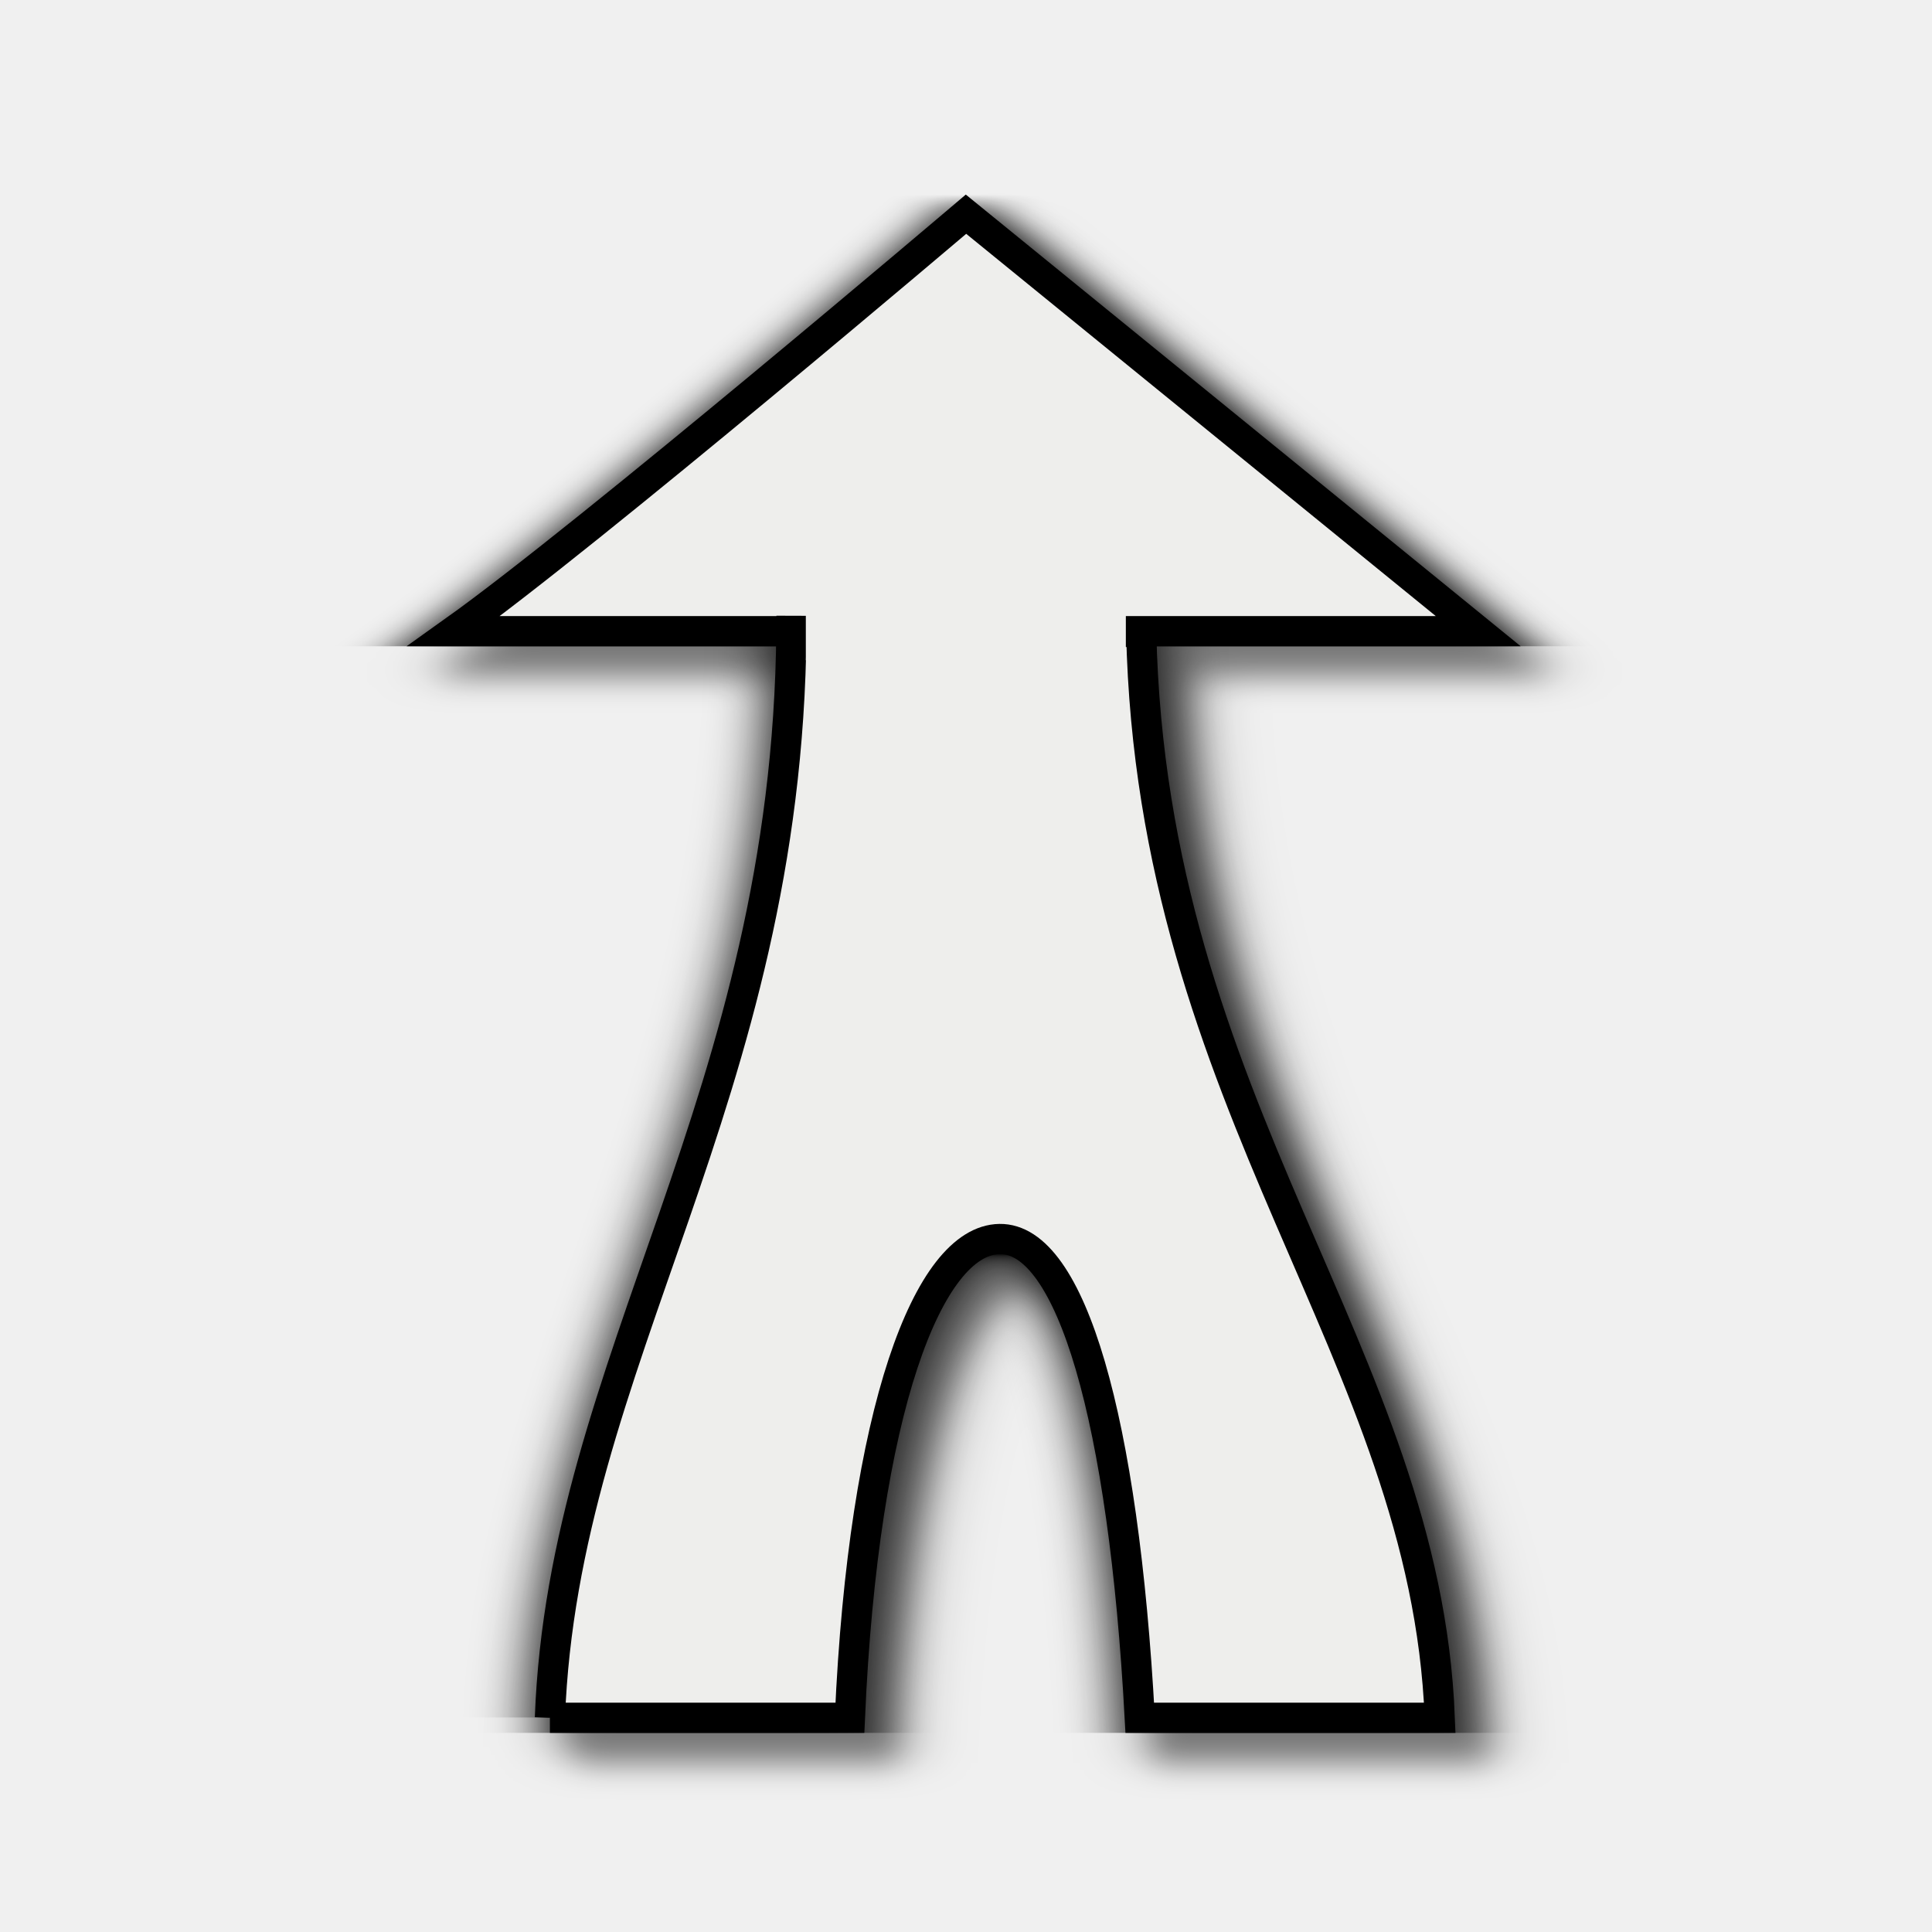
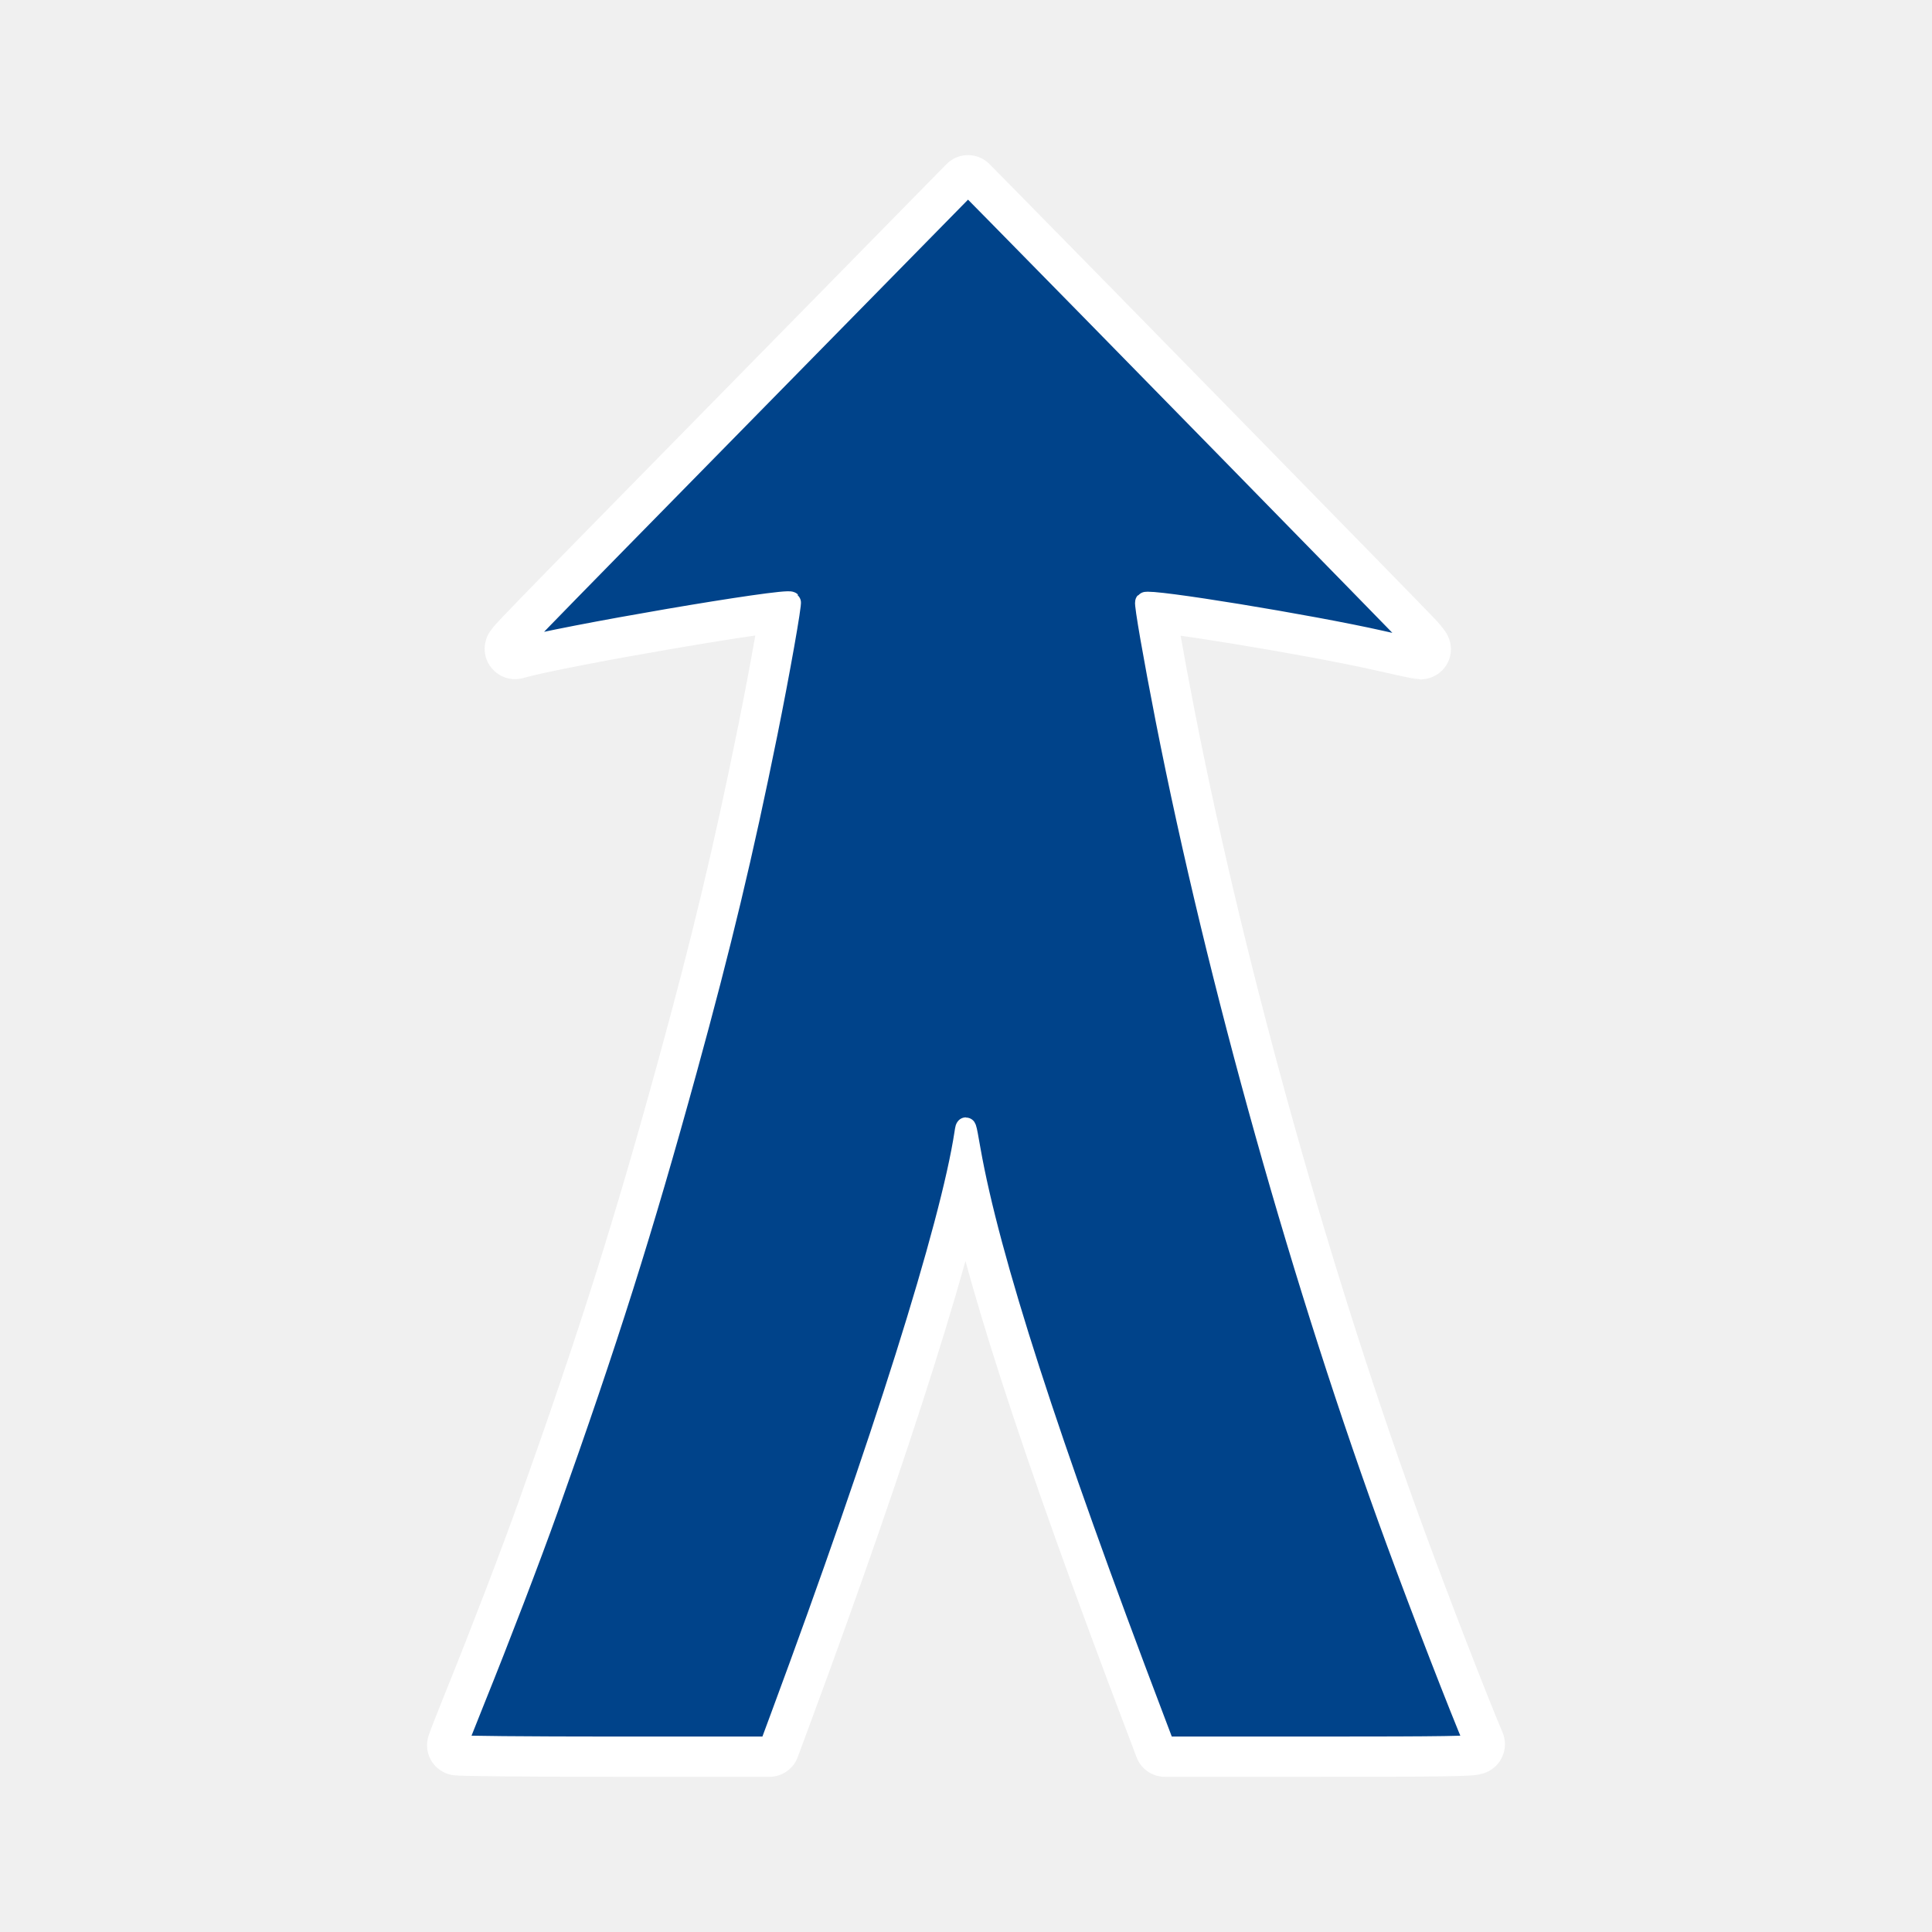
- <svg xmlns="http://www.w3.org/2000/svg" width="64" height="64" id="svg4076" version="1.1">
-   <defs id="defs4078">
-     <filter color-interpolation-filters="sRGB" id="filter6117" width="1.5" height="1.5" x="-0.25" y="-0.25">
-       <feGaussianBlur id="feGaussianBlur6119" in="SourceAlpha" stdDeviation="1,000000" result="blur" />
-       <feColorMatrix id="feColorMatrix6121" result="bluralpha" type="matrix" values="1 0 0 0 0 0 1 0 0 0 0 0 1 0 0 0 0 0 0,500000 0 " />
-       <feOffset id="feOffset6123" in="bluralpha" dx="1,500000" dy="1,500000" result="offsetBlur" />
-       <feMerge id="feMerge6125" result="fbSourceGraphic">
-         <feMergeNode id="feMergeNode6127" in="offsetBlur" />
-         <feMergeNode id="feMergeNode6129" in="SourceGraphic" />
-       </feMerge>
-       <feColorMatrix result="fbSourceGraphicAlpha" in="fbSourceGraphic" values="0 0 0 -1 0 0 0 0 -1 0 0 0 0 -1 0 0 0 0 1 0" id="feColorMatrix5066" />
-       <feGaussianBlur id="feGaussianBlur5068" in="fbSourceGraphicAlpha" stdDeviation="0.5" result="blur" />
-       <feColorMatrix id="feColorMatrix5070" result="bluralpha" type="matrix" values="1 0 0 0 0 0 1 0 0 0 0 0 1 0 0 0 0 0 0.5 0 " />
-       <feOffset id="feOffset5072" in="bluralpha" dx="1" dy="1" result="offsetBlur" />
-       <feMerge id="feMerge5074">
-         <feMergeNode id="feMergeNode5076" in="offsetBlur" />
-         <feMergeNode id="feMergeNode5078" in="fbSourceGraphic" />
-       </feMerge>
-     </filter>
-     <filter color-interpolation-filters="sRGB" id="filter6061" width="1.5" height="1.5" x="-0.25" y="-0.25">
-       <feGaussianBlur id="feGaussianBlur6063" in="SourceAlpha" stdDeviation="1,000000" result="blur" />
-       <feColorMatrix id="feColorMatrix6065" result="bluralpha" type="matrix" values="1 0 0 0 0 0 1 0 0 0 0 0 1 0 0 0 0 0 0,500000 0 " />
-       <feOffset id="feOffset6067" in="bluralpha" dx="1,500000" dy="1,500000" result="offsetBlur" />
-       <feMerge id="feMerge6069" result="fbSourceGraphic">
-         <feMergeNode id="feMergeNode6071" in="offsetBlur" />
-         <feMergeNode id="feMergeNode6073" in="SourceGraphic" />
-       </feMerge>
-       <feColorMatrix result="fbSourceGraphicAlpha" in="fbSourceGraphic" values="0 0 0 -1 0 0 0 0 -1 0 0 0 0 -1 0 0 0 0 1 0" id="feColorMatrix5010" />
-       <feGaussianBlur id="feGaussianBlur5012" in="fbSourceGraphicAlpha" stdDeviation="0.5" result="blur" />
-       <feColorMatrix id="feColorMatrix5014" result="bluralpha" type="matrix" values="1 0 0 0 0 0 1 0 0 0 0 0 1 0 0 0 0 0 0.5 0 " />
-       <feOffset id="feOffset5016" in="bluralpha" dx="1" dy="1" result="offsetBlur" />
-       <feMerge id="feMerge5018">
-         <feMergeNode id="feMergeNode5020" in="offsetBlur" />
-         <feMergeNode id="feMergeNode5022" in="fbSourceGraphic" />
-       </feMerge>
-     </filter>
-     <filter color-interpolation-filters="sRGB" id="filter6061-5" width="1.5" height="1.5" x="-0.25" y="-0.25">
-       <feGaussianBlur id="feGaussianBlur6063-1" in="SourceAlpha" stdDeviation="1,000000" result="blur" />
-       <feColorMatrix id="feColorMatrix6065-5" result="bluralpha" type="matrix" values="1 0 0 0 0 0 1 0 0 0 0 0 1 0 0 0 0 0 0,500000 0 " />
-       <feOffset id="feOffset6067-4" in="bluralpha" dx="1,500000" dy="1,500000" result="offsetBlur" />
-       <feMerge id="feMerge6069-1" result="fbSourceGraphic">
-         <feMergeNode id="feMergeNode6071-8" in="offsetBlur" />
-         <feMergeNode id="feMergeNode6073-2" in="SourceGraphic" />
-       </feMerge>
-       <feColorMatrix result="fbSourceGraphicAlpha" in="fbSourceGraphic" values="0 0 0 -1 0 0 0 0 -1 0 0 0 0 -1 0 0 0 0 1 0" id="feColorMatrix5010-0" />
-       <feGaussianBlur id="feGaussianBlur5012-5" in="fbSourceGraphicAlpha" stdDeviation="0.5" result="blur" />
-       <feColorMatrix id="feColorMatrix5014-5" result="bluralpha" type="matrix" values="1 0 0 0 0 0 1 0 0 0 0 0 1 0 0 0 0 0 0.5 0 " />
-       <feOffset id="feOffset5016-6" in="bluralpha" dx="1" dy="1" result="offsetBlur" />
-       <feMerge id="feMerge5018-4">
-         <feMergeNode id="feMergeNode5020-6" in="offsetBlur" />
-         <feMergeNode id="feMergeNode5022-0" in="fbSourceGraphic" />
-       </feMerge>
-     </filter>
-     <filter color-interpolation-filters="sRGB" id="filter6061-5-4" width="1.5" height="1.5" x="-0.25" y="-0.25">
-       <feGaussianBlur id="feGaussianBlur6063-1-0" in="SourceAlpha" stdDeviation="1,000000" result="blur" />
-       <feColorMatrix id="feColorMatrix6065-5-3" result="bluralpha" type="matrix" values="1 0 0 0 0 0 1 0 0 0 0 0 1 0 0 0 0 0 0,500000 0 " />
-       <feOffset id="feOffset6067-4-8" in="bluralpha" dx="1,500000" dy="1,500000" result="offsetBlur" />
-       <feMerge id="feMerge6069-1-4" result="fbSourceGraphic">
-         <feMergeNode id="feMergeNode6071-8-1" in="offsetBlur" />
-         <feMergeNode id="feMergeNode6073-2-3" in="SourceGraphic" />
-       </feMerge>
-       <feColorMatrix result="fbSourceGraphicAlpha" in="fbSourceGraphic" values="0 0 0 -1 0 0 0 0 -1 0 0 0 0 -1 0 0 0 0 1 0" id="feColorMatrix5010-0-4" />
-       <feGaussianBlur id="feGaussianBlur5012-5-6" in="fbSourceGraphicAlpha" stdDeviation="0.5" result="blur" />
-       <feColorMatrix id="feColorMatrix5014-5-8" result="bluralpha" type="matrix" values="1 0 0 0 0 0 1 0 0 0 0 0 1 0 0 0 0 0 0.5 0 " />
-       <feOffset id="feOffset5016-6-0" in="bluralpha" dx="1" dy="1" result="offsetBlur" />
-       <feMerge id="feMerge5018-4-0">
-         <feMergeNode id="feMergeNode5020-6-7" in="offsetBlur" />
-         <feMergeNode id="feMergeNode5022-0-3" in="fbSourceGraphic" />
-       </feMerge>
-     </filter>
-   </defs>
-   <g id="layer1" transform="translate(0,-988.3622)">
-     <path id="path3200" style="color:#000000;font-style:normal;font-variant:normal;font-weight:normal;font-stretch:normal;font-size:medium;line-height:normal;font-family:'Bitstream Vera Sans';-inkscape-font-specification:'Bitstream Vera Sans';text-indent:0;text-align:start;text-decoration:none;text-decoration-line:none;letter-spacing:normal;word-spacing:normal;text-transform:none;direction:ltr;block-progression:tb;writing-mode:lr-tb;text-anchor:start;display:inline;overflow:visible;visibility:visible;fill:#eeeeec;fill-opacity:1;fill-rule:nonzero;stroke:#000000;stroke-width:1;stroke-miterlimit:4;stroke-dasharray:none;stroke-opacity:1;marker:none;filter:url(#filter6061-5);enable-background:accumulate" d="m 36.969,1009.271 12,0 -16.969,-13.813 c 0,0 -12.533,10.652 -16.969,13.813 l 12,0 m -8.815,35.995 9.938,0 c 0.449,-10.177 2.592,-15.823 4.958,-15.86 2.365,-0.037 4.107,5.947 4.644,15.86 l 9.938,0 c -0.469,-12.06 -9.543,-20.197 -9.89,-35.969 -3.863,-0.012 -7.725,-0.025 -11.588,-0.037 -0.126,15.52 -7.562,24.177 -7.999,36.006 z" />
-     <rect style="fill:#eeeeec;fill-opacity:1;stroke:none;stroke-width:1;stroke-miterlimit:4;stroke-dasharray:none;stroke-opacity:1" id="rect4193" width="10.601" height="1.703" x="26.694" y="1008.532" />
-   </g>
+ <svg xmlns="http://www.w3.org/2000/svg" fill="#000000" height="48" viewBox="0 0 24 24" width="48" id="svg3103" version="1.1">
+   <defs id="defs3111" />
+   <rect style="color:#000000;display:inline;overflow:visible;visibility:visible;opacity:1;fill:none;fill-opacity:1;fill-rule:nonzero;stroke:none;stroke-width:0.25;stroke-linecap:round;stroke-linejoin:round;stroke-miterlimit:4;stroke-dasharray:none;stroke-opacity:1;marker:none;enable-background:accumulate" id="rect5271" width="24" height="24" x="-24" y="-1.6829257e-15" transform="scale(-1,1)" />
+   <path style="fill:none" d="m 22.56,3.25 24,0 0,24 -24,0 z" id="path3107" />
+   <path style="fill:#00438a;stroke:#ffffff;stroke-width:0.75;stroke-linecap:round;stroke-linejoin:round;stroke-miterlimit:4;stroke-dasharray:none;stroke-opacity:1" d="m 5.68,21.68 c 1.5e-5,-0.01 0.098,-0.261 0.218,-0.558 0.312,-0.773 0.694,-1.77 0.91,-2.376 0.745,-2.092 1.174,-3.448 1.727,-5.46 0.425,-1.546 0.696,-2.679 0.999,-4.176 C 9.685,8.364 9.84,7.49 9.824,7.474 9.771,7.421 6.961,7.902 6.412,8.058 6.356,8.074 6.259,8.174 9.519,4.854 l 2.506,-2.552 0.351,0.356 c 0.882,0.894 5.089,5.192 5.182,5.294 0.057,0.063 0.098,0.114 0.09,0.114 -0.008,0 -0.228,-0.048 -0.489,-0.107 -0.88,-0.199 -2.886,-0.526 -2.933,-0.479 -0.015,0.015 0.103,0.691 0.253,1.457 0.641,3.261 1.707,7.059 2.867,10.216 0.321,0.874 0.778,2.053 0.974,2.514 0.01,0.024 -0.383,0.03 -1.919,0.03 l -1.931,0 -0.125,-0.33 c -1.32,-3.473 -2.051,-5.737 -2.289,-7.086 -0.056,-0.319 -0.057,-0.322 -0.075,-0.204 -0.175,1.15 -1.028,3.857 -2.283,7.242 l -0.14,0.378 -1.939,0 c -1.066,0 -1.939,-0.008 -1.939,-0.018 z" id="path4379-3" />
+   <path style="fill:#00438a;stroke-width:0.25;stroke-miterlimit:4;stroke-dasharray:none;stroke:#ffffff;stroke-opacity:1;stroke-linejoin:round;stroke-linecap:round" d="m 5.68,21.68 c 1.5e-5,-0.01 0.098,-0.261 0.218,-0.558 0.312,-0.773 0.694,-1.77 0.91,-2.376 0.745,-2.092 1.174,-3.448 1.727,-5.46 0.425,-1.546 0.696,-2.679 0.999,-4.176 C 9.685,8.364 9.84,7.49 9.824,7.474 9.771,7.421 6.961,7.902 6.412,8.058 6.356,8.074 6.259,8.174 9.519,4.854 L 12.025,2.302 12.376,2.658 c 0.882,0.894 5.089,5.192 5.182,5.294 0.057,0.063 0.098,0.114 0.09,0.114 -0.008,0 -0.228,-0.048 -0.489,-0.107 -0.88,-0.199 -2.886,-0.526 -2.933,-0.479 -0.015,0.015 0.103,0.691 0.253,1.457 0.641,3.261 1.707,7.059 2.867,10.216 0.321,0.874 0.778,2.053 0.974,2.514 0.01,0.024 -0.383,0.03 -1.919,0.03 l -1.931,0 -0.125,-0.33 c -1.32,-3.473 -2.051,-5.737 -2.289,-7.086 -0.056,-0.319 -0.057,-0.322 -0.075,-0.204 -0.175,1.15 -1.028,3.857 -2.283,7.242 l -0.14,0.378 -1.939,0 c -1.066,0 -1.939,-0.008 -1.939,-0.018 z" id="path4379" />
</svg>
